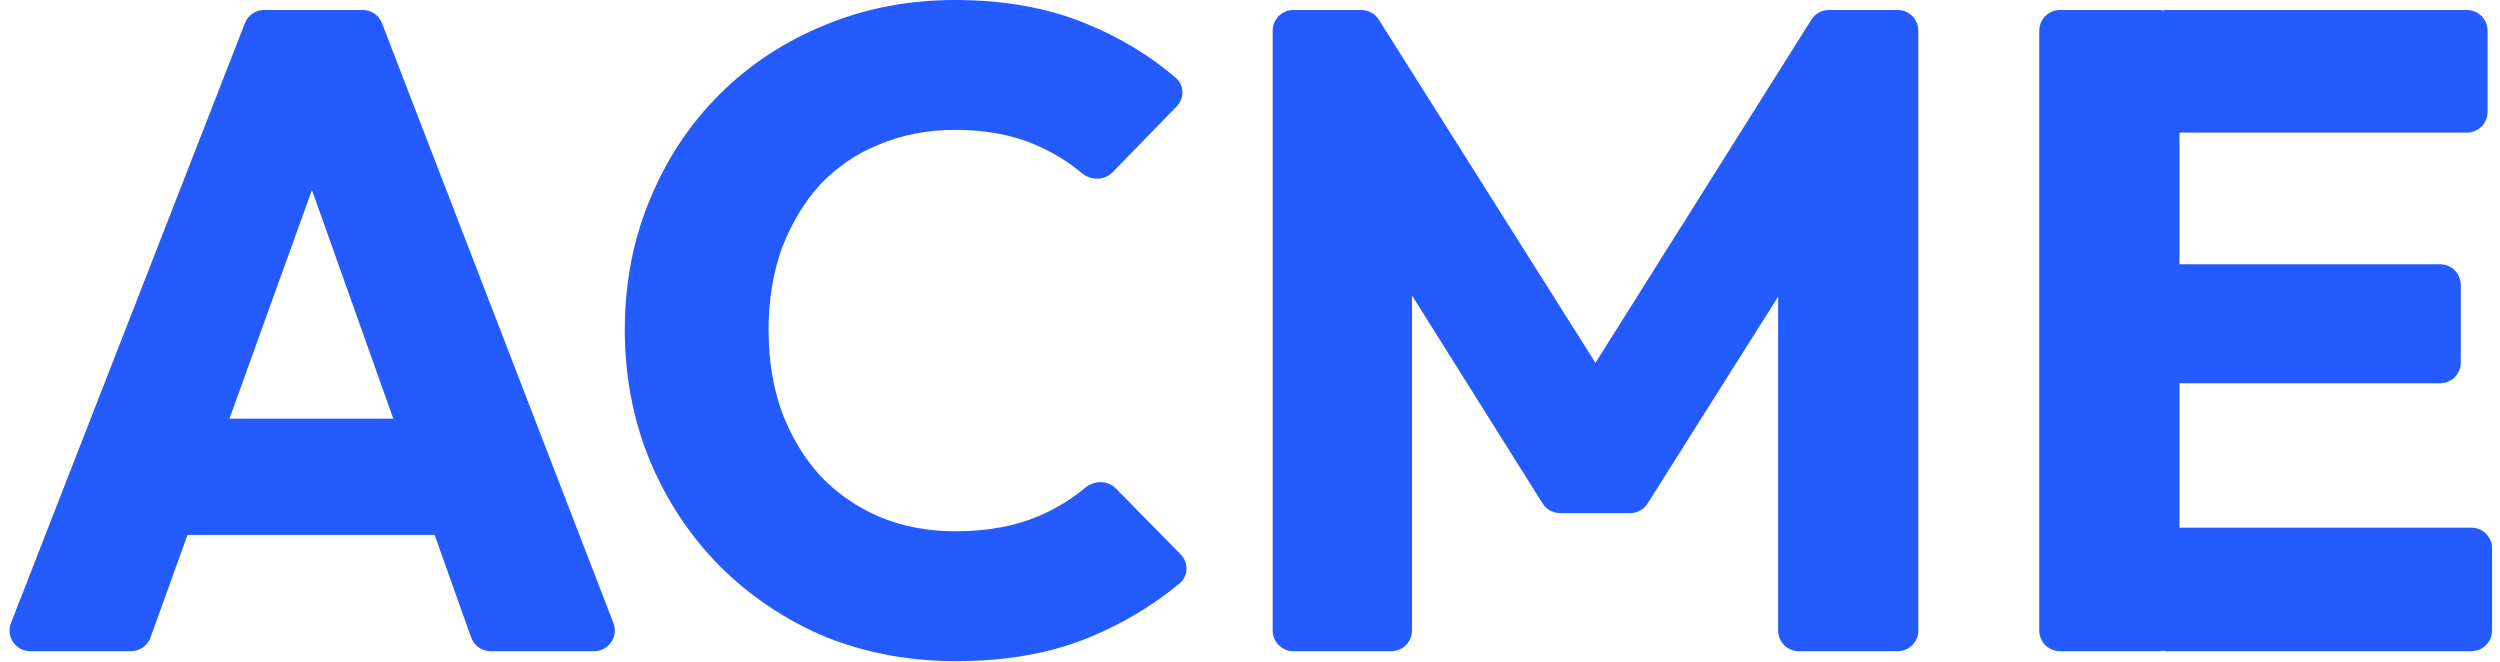
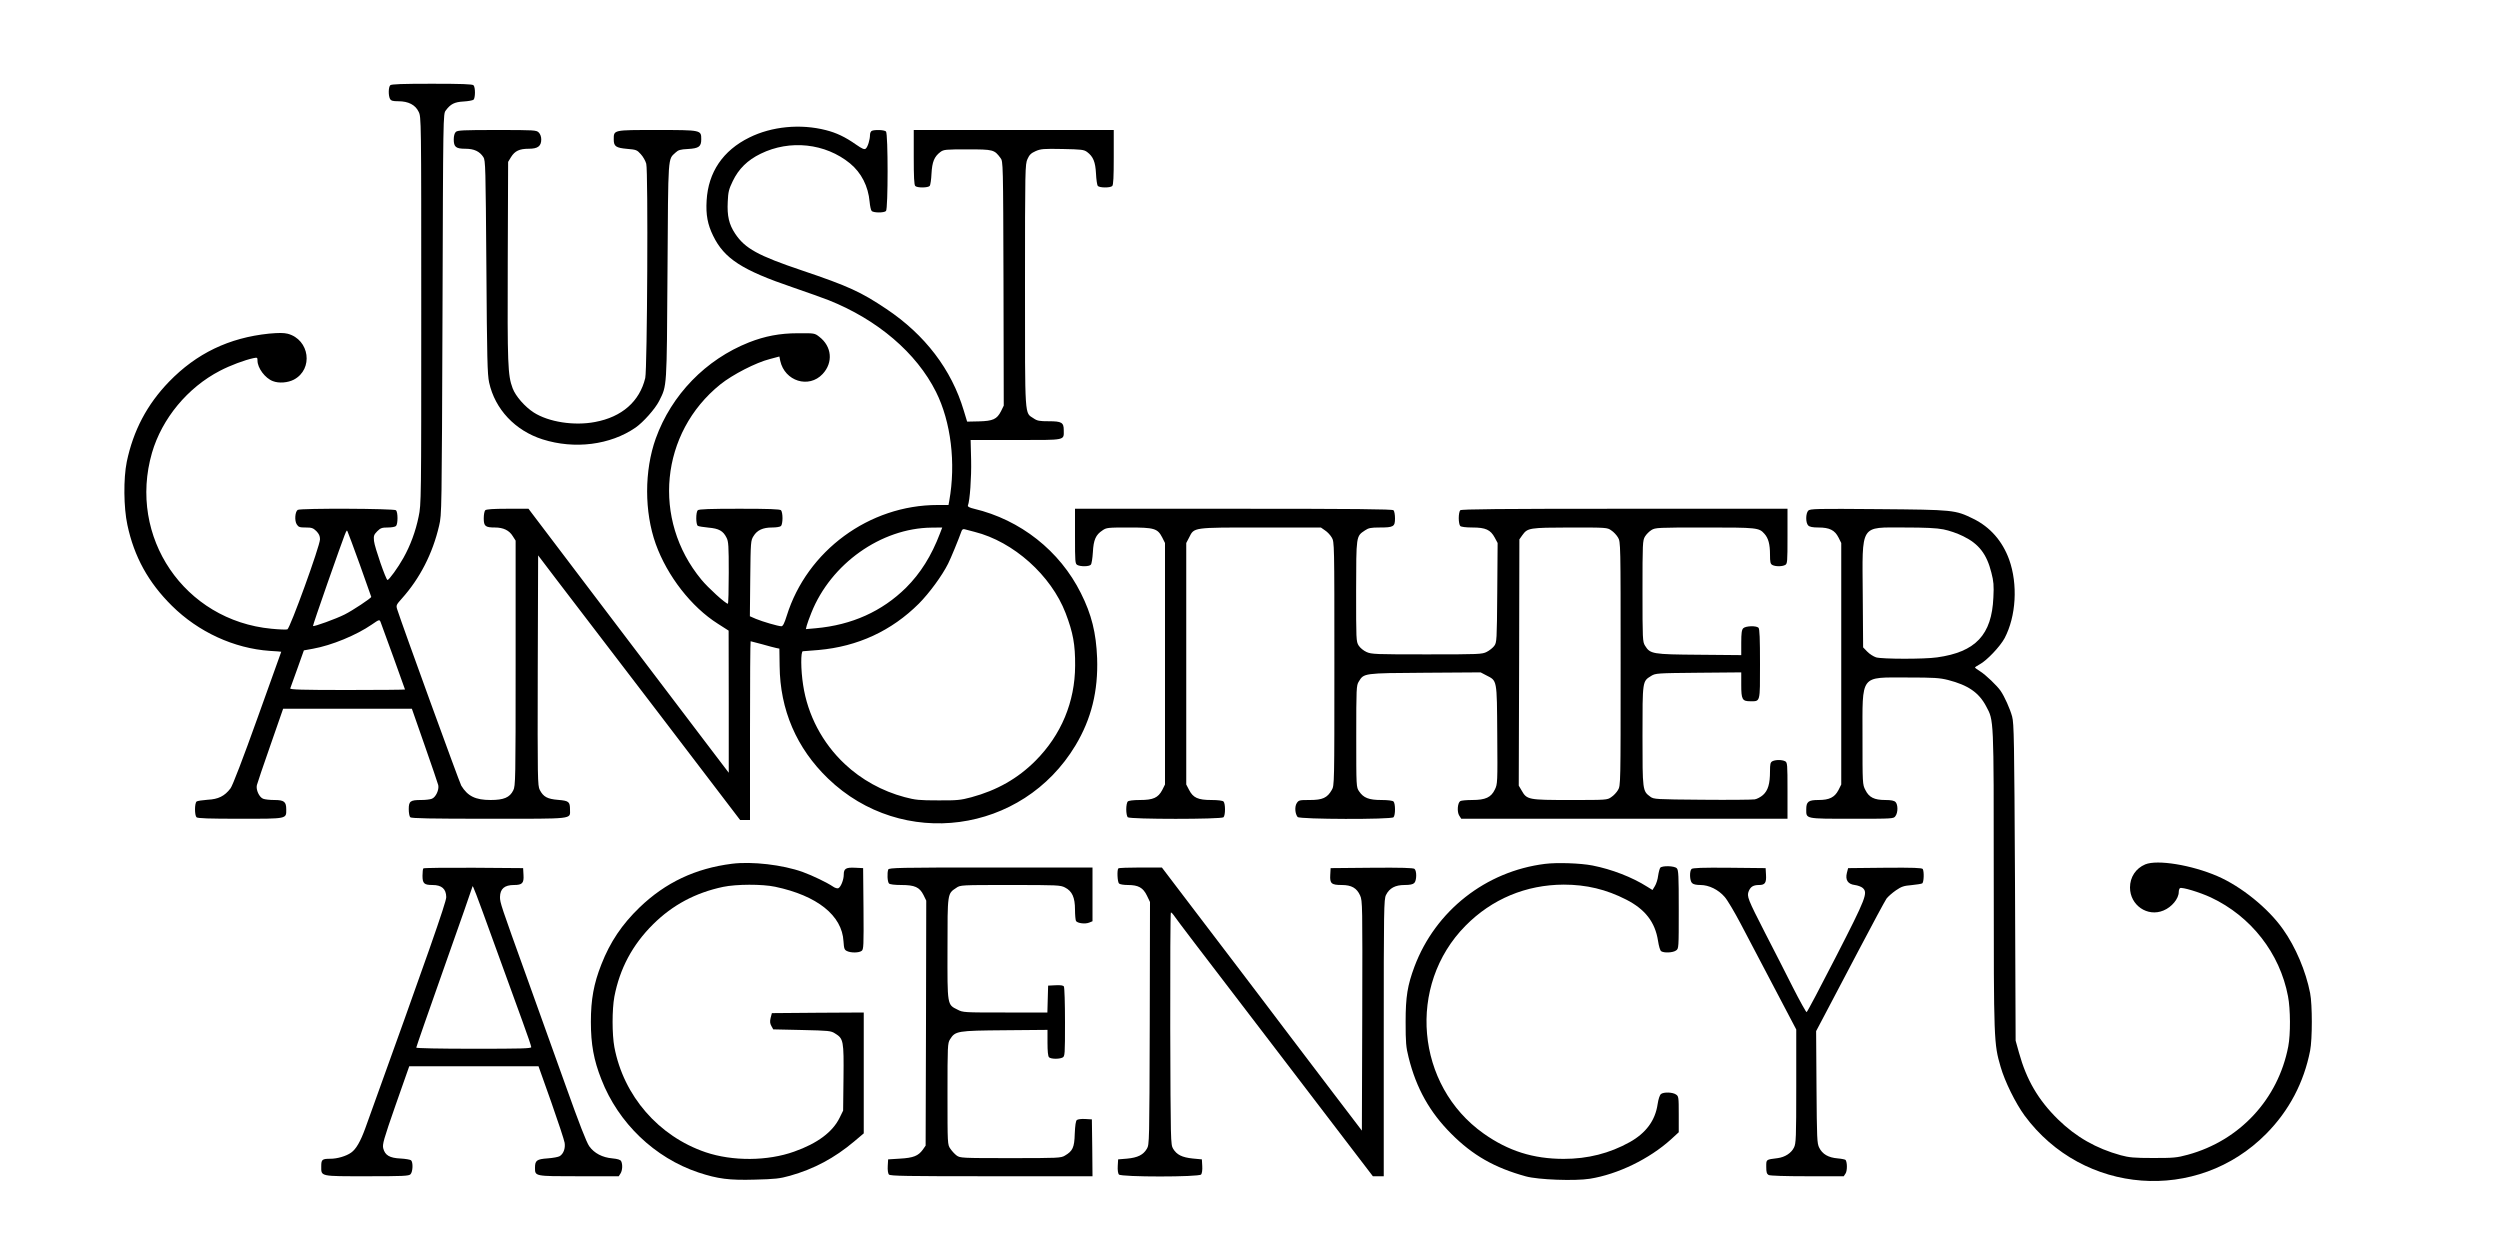
- <svg xmlns="http://www.w3.org/2000/svg" width="121" height="32" viewBox="0 0 121 32" fill="none">
-   <path d="M1.463 31.517C0.76 31.517 0.276 30.809 0.532 30.153L11.854 1.12C12.004 0.736 12.374 0.484 12.786 0.484H17.555C17.968 0.484 18.339 0.738 18.488 1.124L29.689 30.157C29.942 30.812 29.458 31.517 28.756 31.517H23.744C23.321 31.517 22.944 31.25 22.802 30.852L14.287 6.916C14.086 6.352 14.505 5.758 15.104 5.758C15.705 5.758 16.124 6.355 15.92 6.92L7.284 30.856C7.141 31.252 6.765 31.517 6.343 31.517H1.463ZM7.873 25.89C7.32 25.89 6.873 25.442 6.873 24.89V21.264C6.873 20.711 7.32 20.264 7.873 20.264H22.514C23.066 20.264 23.514 20.711 23.514 21.264V24.89C23.514 25.442 23.066 25.89 22.514 25.89H7.873Z" fill="#245BFF" />
-   <path d="M46.276 32C44 32 41.882 31.604 39.922 30.813C37.992 29.993 36.292 28.85 34.822 27.385C33.381 25.919 32.257 24.22 31.451 22.286C30.644 20.322 30.24 18.212 30.24 15.956C30.24 13.7 30.644 11.604 31.451 9.67C32.257 7.707 33.381 6.007 34.822 4.571C36.263 3.136 37.949 2.022 39.879 1.231C41.839 0.41 43.957 0 46.233 0C48.654 0 50.8 0.396 52.674 1.187C54.254 1.844 55.665 2.704 56.907 3.766C57.326 4.124 57.332 4.76 56.947 5.155L53.844 8.341C53.443 8.753 52.782 8.738 52.343 8.367C51.703 7.828 50.978 7.383 50.167 7.033C49.043 6.535 47.732 6.286 46.233 6.286C44.908 6.286 43.683 6.52 42.559 6.989C41.464 7.429 40.513 8.073 39.706 8.923C38.928 9.773 38.309 10.799 37.848 12C37.416 13.201 37.199 14.52 37.199 15.956C37.199 17.421 37.416 18.755 37.848 19.956C38.309 21.157 38.928 22.183 39.706 23.033C40.513 23.883 41.464 24.542 42.559 25.011C43.683 25.48 44.908 25.714 46.233 25.714C47.789 25.714 49.144 25.465 50.296 24.967C51.12 24.611 51.862 24.158 52.524 23.608C52.959 23.246 53.607 23.235 54.004 23.639L57.142 26.83C57.536 27.231 57.525 27.879 57.092 28.238C55.811 29.298 54.382 30.157 52.803 30.813C50.93 31.604 48.755 32 46.276 32Z" fill="#245BFF" />
-   <path d="M62.597 31.517C62.045 31.517 61.597 31.069 61.597 30.517V1.484C61.597 0.931 62.045 0.484 62.597 0.484H65.887C66.23 0.484 66.549 0.659 66.733 0.95L77.796 18.474C78.082 18.927 77.757 19.517 77.222 19.517C76.687 19.517 76.362 18.927 76.646 18.475L87.67 0.951C87.853 0.66 88.173 0.484 88.516 0.484H91.848C92.401 0.484 92.848 0.931 92.848 1.484V30.517C92.848 31.069 92.401 31.517 91.848 31.517H87.062C86.51 31.517 86.062 31.069 86.062 30.517V12.735C86.062 12.429 86.35 12.205 86.647 12.28C86.956 12.359 87.098 12.716 86.928 12.986L79.743 24.369C79.56 24.659 79.241 24.835 78.897 24.835H75.507C75.162 24.835 74.843 24.658 74.66 24.367L67.501 12.963C67.339 12.703 67.474 12.36 67.77 12.282C68.058 12.206 68.34 12.423 68.34 12.721V30.517C68.34 31.069 67.893 31.517 67.34 31.517H62.597Z" fill="#245BFF" />
-   <path d="M99.701 31.517C99.148 31.517 98.701 31.069 98.701 30.517V1.484C98.701 0.931 99.148 0.484 99.701 0.484H104.487C105.039 0.484 105.487 0.931 105.487 1.484V30.517C105.487 31.069 105.039 31.517 104.487 31.517H99.701ZM104.888 31.517C104.335 31.517 103.888 31.069 103.888 30.517V26.538C103.888 25.986 104.335 25.538 104.888 25.538H119.615C120.168 25.538 120.615 25.986 120.615 26.538V30.517C120.615 31.069 120.168 31.517 119.615 31.517H104.888ZM104.888 18.549C104.335 18.549 103.888 18.102 103.888 17.549V13.791C103.888 13.239 104.335 12.791 104.888 12.791H118.103C118.655 12.791 119.103 13.239 119.103 13.791V17.549C119.103 18.102 118.655 18.549 118.103 18.549H104.888ZM104.888 6.418C104.335 6.418 103.888 5.97 103.888 5.418V1.484C103.888 0.931 104.335 0.484 104.888 0.484H119.399C119.952 0.484 120.399 0.931 120.399 1.484V5.418C120.399 5.97 119.952 6.418 119.399 6.418H104.888Z" fill="#245BFF" />
+ <svg xmlns="http://www.w3.org/2000/svg" version="1.0" width="2000pt" height="1003pt" viewBox="0 0 2000 1003" preserveAspectRatio="xMidYMid meet">
+   <g transform="translate(0,1003) scale(0.1,-0.1)" fill="#000000" stroke="none">
+     <path d="M3122 9348 c-15 -15 -16 -82 -2 -109 9 -15 22 -19 67 -19 80 0 136 -29 162 -84 21 -42 21 -48 21 -1590 0 -1522 0 -1550 -21 -1649 -24 -118 -66 -231 -122 -331 -43 -77 -115 -176 -127 -176 -12 0 -103 262 -108 312 -4 42 -1 50 26 78 26 26 38 30 84 30 30 0 59 5 66 12 16 16 16 110 0 126 -14 14 -764 17 -786 3 -22 -14 -27 -87 -8 -116 14 -22 24 -25 72 -25 48 0 59 -4 85 -29 21 -22 29 -39 29 -65 0 -53 -240 -714 -261 -721 -9 -3 -66 -1 -127 5 -697 66 -1151 734 -956 1408 80 274 285 522 544 656 82 43 198 86 268 101 30 6 32 5 32 -20 0 -59 61 -141 123 -164 48 -19 120 -13 168 12 158 84 126 320 -49 367 -33 8 -71 8 -150 1 -320 -33 -580 -158 -800 -385 -176 -182 -286 -391 -338 -641 -27 -133 -25 -365 5 -504 54 -255 168 -461 356 -647 212 -210 497 -341 783 -361 50 -3 92 -6 92 -7 0 -1 -86 -239 -190 -530 -116 -324 -200 -543 -216 -563 -47 -62 -98 -87 -183 -91 -42 -3 -82 -9 -88 -14 -17 -13 -17 -110 -1 -126 9 -9 100 -12 349 -12 381 0 369 -2 369 75 0 61 -17 75 -95 75 -35 0 -75 4 -90 10 -31 12 -59 72 -50 109 3 14 52 158 108 318 l102 293 515 0 515 0 102 -292 c57 -161 105 -305 109 -319 8 -38 -20 -97 -51 -109 -15 -6 -53 -10 -86 -10 -86 0 -99 -9 -99 -73 0 -29 5 -58 12 -65 9 -9 163 -12 629 -12 692 0 649 -5 649 73 0 63 -9 71 -95 78 -86 7 -118 24 -147 80 -17 34 -18 82 -16 956 l3 920 145 -191 c80 -105 444 -581 809 -1058 l662 -868 40 0 39 0 0 715 c0 393 2 715 5 715 2 0 44 -11 92 -24 48 -14 99 -27 113 -30 l25 -5 2 -138 c3 -351 135 -658 387 -901 593 -572 1555 -443 1980 265 127 212 182 435 173 698 -8 202 -44 349 -130 520 -169 339 -484 587 -855 675 -34 8 -52 17 -49 25 16 40 29 225 26 364 l-4 161 362 0 c408 0 383 -5 383 79 0 61 -17 71 -119 71 -75 0 -93 3 -122 23 -73 49 -69 -20 -69 1062 0 940 1 971 20 1013 15 34 29 47 65 63 41 18 63 20 215 17 153 -3 171 -5 197 -24 49 -37 66 -79 71 -173 2 -47 9 -92 14 -98 13 -16 100 -17 116 -1 9 9 12 74 12 230 l0 218 -800 0 -800 0 0 -218 c0 -156 3 -221 12 -230 16 -16 103 -15 116 1 5 6 12 51 14 98 5 94 22 136 71 173 27 20 41 21 217 21 207 0 214 -2 264 -69 21 -27 21 -35 24 -1004 l2 -977 -22 -45 c-33 -64 -64 -78 -177 -81 l-94 -2 -27 89 c-98 328 -310 606 -620 813 -203 136 -303 182 -673 307 -353 119 -457 176 -536 295 -49 74 -65 141 -59 256 3 77 9 100 40 164 47 98 118 168 223 219 234 115 518 84 715 -77 91 -75 146 -183 157 -308 3 -33 10 -66 16 -72 12 -16 99 -17 115 -1 17 17 17 619 0 636 -13 13 -85 16 -112 6 -9 -3 -16 -18 -16 -33 0 -38 -18 -97 -34 -110 -11 -9 -28 -2 -77 32 -88 62 -159 95 -242 116 -203 52 -433 30 -612 -59 -212 -104 -329 -278 -342 -504 -7 -115 8 -192 52 -282 89 -183 231 -275 640 -414 116 -40 243 -85 283 -101 392 -156 704 -422 860 -734 120 -240 160 -571 106 -872 l-6 -33 -88 0 c-546 0 -1044 -366 -1206 -886 -19 -61 -31 -84 -43 -84 -25 0 -151 37 -204 59 l-48 21 3 302 c3 295 4 304 26 339 29 48 75 69 149 69 33 0 64 5 71 12 7 7 12 35 12 63 0 28 -5 56 -12 63 -9 9 -97 12 -333 12 -236 0 -324 -3 -333 -12 -16 -16 -16 -115 1 -125 6 -4 45 -10 85 -14 83 -7 117 -26 144 -80 16 -30 18 -66 18 -281 0 -137 -3 -248 -7 -248 -19 1 -158 127 -212 193 -397 480 -329 1175 152 1562 97 78 285 175 397 203 l75 20 7 -35 c36 -163 229 -223 339 -105 86 92 74 221 -27 298 -37 29 -39 29 -173 28 -142 0 -262 -23 -389 -73 -346 -137 -620 -419 -746 -769 -92 -257 -92 -587 0 -844 92 -256 285 -504 497 -638 l86 -55 1 -569 0 -568 -200 263 c-110 145 -460 606 -777 1024 -317 418 -588 775 -601 793 l-24 32 -167 0 c-117 0 -171 -4 -179 -12 -7 -7 -12 -36 -12 -65 0 -63 13 -73 90 -73 67 0 114 -23 142 -69 l23 -36 0 -980 c0 -940 -1 -982 -19 -1018 -28 -57 -76 -77 -181 -77 -121 0 -183 30 -235 115 -14 24 -473 1286 -513 1412 -9 30 -7 35 38 85 144 161 246 359 298 583 21 89 21 108 27 1692 5 1598 5 1602 26 1629 38 52 70 68 142 72 37 2 73 9 80 14 15 13 16 100 0 116 -9 9 -97 12 -333 12 -236 0 -324 -3 -333 -12z m4398 -3585 c-69 -181 -156 -319 -272 -435 -192 -189 -433 -298 -722 -324 l-79 -7 7 29 c4 16 21 62 37 102 156 392 558 677 961 681 l86 1 -18 -47z m277 12 c311 -78 612 -348 728 -650 60 -158 77 -251 76 -420 -1 -290 -111 -554 -317 -761 -142 -142 -307 -236 -513 -292 -86 -23 -114 -26 -266 -25 -151 0 -181 3 -268 26 -180 48 -346 140 -479 265 -179 168 -297 392 -333 632 -19 121 -20 270 -2 270 6 0 63 5 126 10 313 28 583 153 802 371 83 84 185 222 234 320 20 39 83 192 108 262 5 12 13 16 24 13 10 -3 46 -12 80 -21z m-4918 -263 c50 -139 91 -255 91 -257 0 -10 -149 -109 -213 -141 -67 -34 -246 -99 -253 -92 -2 2 51 157 116 343 158 448 151 430 160 414 4 -8 49 -128 99 -267z m166 -459 c16 -41 195 -536 195 -539 0 -2 -207 -4 -461 -4 -365 0 -460 3 -457 13 3 6 28 78 57 158 l52 146 72 13 c150 27 347 108 472 194 59 41 61 41 70 19z" />
+     <path d="M3646 8974 c-10 -9 -16 -33 -16 -59 0 -61 17 -75 93 -75 70 0 114 -21 144 -67 17 -25 18 -80 24 -878 5 -735 8 -860 22 -925 47 -214 208 -385 428 -455 256 -81 541 -45 743 94 62 43 157 150 189 213 63 127 61 89 67 1038 6 948 2 891 65 950 21 20 38 25 98 28 88 5 107 19 107 78 0 74 1 74 -356 74 -352 0 -344 2 -344 -77 0 -54 18 -66 108 -74 70 -6 78 -8 108 -42 18 -19 38 -54 44 -77 16 -58 8 -1645 -8 -1714 -45 -187 -186 -312 -402 -352 -168 -32 -371 0 -490 76 -71 46 -145 130 -169 194 -39 104 -42 187 -39 1016 l3 795 23 38 c31 50 68 67 142 67 73 0 100 21 100 75 0 22 -8 43 -20 55 -19 19 -33 20 -334 20 -273 0 -317 -2 -330 -16z" />
+     <path d="M8600 5740 c0 -207 1 -220 19 -230 27 -14 96 -13 108 3 6 6 13 51 16 99 5 99 23 140 77 175 31 22 43 23 209 23 206 0 231 -7 269 -80 l22 -44 0 -966 0 -966 -22 -44 c-33 -62 -72 -80 -178 -80 -54 0 -91 -5 -98 -12 -7 -7 -12 -35 -12 -63 0 -28 5 -56 12 -63 17 -17 749 -17 766 0 16 16 16 110 0 126 -7 7 -44 12 -98 12 -106 0 -145 18 -177 80 l-23 44 0 966 0 966 23 44 c41 82 25 80 573 80 l481 0 33 -23 c19 -12 43 -38 54 -57 21 -35 21 -44 21 -1010 0 -966 0 -975 -21 -1010 -36 -63 -74 -80 -175 -80 -84 0 -89 -1 -105 -25 -18 -28 -14 -85 7 -111 16 -19 748 -21 767 -2 16 16 16 110 0 126 -7 7 -44 12 -97 12 -100 0 -143 17 -178 69 -23 34 -23 34 -23 440 0 385 1 408 20 438 41 68 36 68 530 71 l445 3 44 -23 c89 -46 86 -26 89 -475 3 -386 2 -396 -19 -439 -30 -63 -75 -84 -181 -84 -46 0 -89 -4 -96 -9 -22 -14 -27 -87 -8 -116 l16 -25 1305 0 1305 0 0 225 c0 212 -1 225 -19 235 -25 13 -77 13 -102 0 -16 -9 -19 -22 -19 -81 0 -100 -16 -153 -56 -189 -18 -16 -48 -32 -66 -35 -18 -3 -207 -5 -420 -3 -373 3 -388 4 -415 24 -63 46 -63 49 -63 487 0 445 -1 436 70 480 34 21 46 22 378 25 l342 3 0 -100 c0 -116 8 -131 71 -131 83 0 79 -15 79 298 0 203 -3 281 -12 290 -18 18 -103 15 -122 -4 -12 -12 -16 -38 -16 -115 l0 -100 -337 3 c-377 3 -391 6 -433 73 -19 31 -20 49 -20 436 0 385 1 405 20 437 11 18 34 41 52 52 31 19 51 20 426 20 421 0 434 -1 478 -51 31 -35 44 -83 44 -165 0 -62 3 -75 19 -84 25 -13 77 -13 102 0 18 10 19 23 19 230 l0 220 -1303 0 c-1000 0 -1306 -3 -1315 -12 -7 -7 -12 -35 -12 -63 0 -28 5 -56 12 -63 7 -7 44 -12 98 -12 105 0 144 -18 178 -81 l23 -43 -3 -397 c-3 -384 -4 -399 -24 -426 -11 -15 -38 -37 -60 -48 -37 -19 -59 -20 -479 -20 -412 0 -443 1 -483 19 -24 11 -51 33 -63 52 -20 32 -20 47 -20 435 1 447 -1 438 71 486 28 19 46 23 117 23 112 0 123 7 123 73 0 29 -5 58 -12 65 -9 9 -307 12 -1280 12 l-1268 0 0 -220z m4290 47 c19 -12 43 -38 54 -57 21 -35 21 -44 21 -1010 0 -966 0 -975 -21 -1010 -11 -19 -35 -45 -54 -57 -32 -23 -38 -23 -329 -23 -335 0 -346 2 -388 76 l-23 39 3 985 2 985 24 34 c42 58 55 60 382 61 291 0 297 0 329 -23z" />
+     <path d="M14466 5945 c-21 -22 -22 -98 0 -119 11 -11 35 -16 82 -16 88 0 130 -21 160 -80 l22 -44 0 -966 0 -966 -22 -44 c-31 -59 -73 -80 -160 -80 -81 0 -98 -13 -98 -75 0 -77 -12 -75 365 -75 334 0 334 0 349 22 21 29 20 92 0 112 -11 11 -35 16 -82 16 -88 0 -130 21 -159 80 -23 44 -23 50 -23 421 0 510 -24 479 361 479 213 0 256 -3 324 -20 159 -41 246 -100 304 -210 62 -117 61 -77 61 -1390 0 -1293 1 -1309 55 -1495 34 -118 119 -290 192 -390 468 -634 1382 -703 1933 -145 183 185 301 410 351 665 18 92 18 368 0 460 -34 175 -116 369 -217 511 -119 169 -335 343 -525 425 -206 89 -480 134 -577 94 -76 -32 -122 -102 -122 -185 0 -142 140 -238 268 -184 66 27 122 95 122 148 0 14 5 28 10 31 16 10 157 -33 246 -74 322 -151 553 -447 618 -791 20 -103 21 -304 2 -402 -81 -422 -389 -753 -804 -866 -88 -24 -113 -26 -277 -26 -153 0 -192 4 -259 22 -196 54 -358 146 -502 287 -158 155 -252 316 -312 533 l-27 97 -5 1265 c-6 1148 -8 1271 -23 1328 -17 62 -61 160 -92 205 -28 41 -119 128 -162 155 -24 15 -43 29 -43 32 0 3 17 14 37 25 57 30 164 143 200 210 92 175 107 431 36 629 -54 148 -152 260 -287 326 -145 71 -155 72 -762 77 -493 4 -543 3 -558 -12z m1081 -150 c46 -9 111 -31 159 -55 125 -61 188 -143 225 -291 18 -70 21 -102 16 -199 -13 -299 -142 -436 -450 -479 -104 -15 -439 -14 -488 0 -21 7 -53 27 -71 46 l-33 34 -3 419 c-4 575 -26 540 335 540 162 0 255 -4 310 -15z" />
+     <path d="M5856 3120 c-293 -37 -532 -150 -739 -349 -142 -137 -236 -277 -306 -456 -61 -154 -84 -281 -84 -460 0 -179 23 -306 84 -460 136 -350 427 -628 777 -745 155 -51 245 -63 452 -57 160 4 198 8 280 31 191 54 355 141 513 274 l77 65 0 484 0 483 -367 -2 -368 -3 -10 -38 c-7 -30 -5 -45 6 -65 l15 -27 229 -5 c217 -5 232 -6 266 -28 67 -41 70 -59 67 -354 l-3 -263 -28 -57 c-56 -114 -177 -205 -364 -271 -212 -76 -492 -78 -708 -5 -376 128 -656 450 -730 841 -19 102 -19 302 0 404 43 224 144 414 309 578 156 155 339 253 561 300 105 22 313 23 416 1 337 -71 536 -230 547 -437 4 -59 7 -68 29 -78 32 -15 95 -14 116 2 16 11 17 40 15 337 l-3 325 -63 3 c-75 4 -92 -7 -92 -55 0 -42 -24 -101 -44 -109 -8 -3 -28 3 -43 14 -44 30 -161 87 -241 116 -161 58 -406 86 -566 66z" />
+     <path d="M12360 3119 c-474 -59 -876 -375 -1044 -821 -56 -151 -71 -239 -71 -443 0 -166 3 -202 24 -285 61 -246 169 -438 341 -610 171 -172 346 -272 597 -341 98 -27 392 -38 512 -19 224 36 475 158 649 315 l62 57 0 143 c0 137 -1 145 -22 159 -27 19 -98 21 -120 4 -10 -8 -21 -40 -27 -81 -19 -131 -93 -231 -223 -304 -162 -90 -336 -134 -528 -134 -244 0 -443 63 -640 202 -545 385 -616 1188 -146 1663 211 214 484 328 786 329 181 0 340 -38 500 -120 151 -77 231 -180 254 -329 7 -45 17 -79 26 -84 23 -15 93 -12 118 6 22 15 22 16 22 329 0 272 -2 316 -16 329 -19 20 -117 22 -132 4 -5 -7 -13 -36 -17 -64 -3 -28 -15 -65 -26 -83 l-19 -31 -42 26 c-121 77 -285 140 -438 170 -97 19 -285 25 -380 13z" />
+     <path d="M3387 3083 c-4 -3 -7 -30 -7 -59 0 -62 13 -74 80 -74 74 0 109 -31 110 -97 0 -41 -147 -460 -648 -1850 -38 -104 -73 -166 -113 -194 -39 -28 -111 -49 -165 -49 -67 0 -74 -6 -74 -60 0 -83 -15 -80 365 -80 290 0 336 2 349 16 19 19 22 97 4 112 -7 5 -45 12 -85 14 -86 4 -123 26 -137 81 -8 32 2 69 99 347 l109 310 517 0 517 0 102 -287 c56 -159 104 -305 107 -325 7 -45 -9 -88 -39 -107 -11 -7 -55 -15 -97 -18 -87 -6 -101 -17 -101 -74 0 -70 -6 -69 350 -69 l320 0 14 22 c16 25 18 74 5 99 -6 11 -28 18 -70 22 -80 7 -145 41 -185 97 -22 31 -80 180 -187 480 -86 239 -226 631 -312 870 -210 583 -215 598 -215 644 1 66 36 96 112 96 66 0 80 15 76 80 l-3 55 -396 3 c-217 1 -398 -1 -402 -5z m564 -594 c88 -244 192 -529 230 -633 38 -104 69 -195 69 -203 0 -11 -83 -13 -460 -13 -272 0 -460 4 -460 9 0 5 101 296 225 646 124 350 225 639 225 643 0 19 26 -48 171 -449z" />
+     <path d="M7106 3074 c-10 -27 -7 -99 6 -112 7 -7 44 -12 98 -12 108 0 146 -17 178 -80 l22 -45 -2 -980 -3 -980 -23 -33 c-36 -49 -75 -65 -182 -71 l-95 -6 -3 -53 c-2 -31 2 -60 9 -68 10 -12 134 -14 820 -14 l809 0 -2 228 -3 227 -53 3 c-30 2 -60 -2 -67 -8 -9 -7 -14 -43 -17 -110 -3 -110 -16 -138 -79 -175 -32 -19 -52 -20 -436 -20 -392 0 -402 1 -430 21 -15 11 -38 36 -50 54 -23 33 -23 34 -23 438 0 388 1 406 20 437 42 67 56 70 438 73 l342 3 0 -104 c0 -67 4 -107 12 -115 15 -15 82 -16 109 -2 18 10 19 24 19 283 0 150 -4 278 -9 285 -5 9 -26 12 -67 10 l-59 -3 -3 -107 -3 -108 -337 0 c-330 0 -339 0 -382 23 -83 41 -81 31 -80 488 0 448 -1 439 70 486 33 23 35 23 432 23 380 0 401 -1 438 -20 57 -29 80 -79 80 -177 0 -43 4 -84 8 -91 12 -18 72 -26 105 -13 l27 11 0 215 0 215 -814 0 c-733 0 -814 -2 -820 -16z" />
+     <path d="M8947 3083 c-12 -11 -8 -108 5 -121 7 -7 38 -12 71 -12 84 0 121 -21 152 -84 l25 -52 -2 -969 c-3 -955 -3 -971 -23 -1005 -29 -49 -73 -71 -158 -79 l-72 -6 -3 -53 c-2 -31 2 -60 9 -68 17 -21 641 -21 658 0 7 8 11 37 9 68 l-3 53 -74 7 c-85 9 -127 30 -156 78 -20 34 -20 50 -23 963 -1 510 1 927 5 927 5 0 13 -8 20 -18 6 -10 85 -115 175 -233 90 -118 346 -452 569 -744 223 -291 505 -662 628 -822 l224 -293 43 0 44 0 0 1108 c0 1034 1 1109 18 1142 27 55 74 80 148 80 44 0 67 5 78 16 20 19 21 97 2 113 -9 8 -108 11 -342 9 l-329 -3 -3 -55 c-4 -68 9 -80 92 -80 78 0 120 -24 147 -84 19 -43 19 -73 17 -962 l-3 -919 -221 290 c-121 160 -299 394 -395 520 -95 127 -255 336 -354 467 -99 130 -281 369 -405 532 l-225 296 -171 0 c-94 0 -174 -3 -177 -7z" />
+     <path d="M13532 3078 c-17 -17 -15 -93 4 -112 10 -11 34 -16 68 -16 67 0 143 -37 193 -95 21 -23 79 -121 129 -216 51 -96 171 -325 268 -510 l176 -335 0 -455 c0 -412 -2 -457 -18 -489 -22 -45 -72 -77 -130 -85 -96 -12 -92 -9 -92 -70 0 -43 4 -56 19 -65 12 -6 129 -10 310 -10 l291 0 15 23 c13 21 14 85 0 107 -2 4 -31 10 -64 13 -74 6 -122 34 -147 85 -18 34 -19 72 -22 485 l-3 448 67 127 c37 70 159 302 271 515 112 213 213 401 225 418 12 16 46 46 75 66 45 31 64 37 125 42 40 4 79 10 86 14 13 9 16 94 4 115 -7 9 -74 12 -303 10 l-294 -3 -10 -38 c-14 -57 8 -90 63 -97 23 -3 51 -13 63 -23 44 -39 29 -78 -214 -552 -124 -242 -229 -441 -234 -442 -4 -2 -54 88 -111 200 -56 111 -155 306 -221 433 -139 272 -148 293 -131 335 15 36 37 49 83 49 47 0 59 18 55 82 l-3 53 -290 3 c-218 2 -294 -1 -303 -10z" />
+   </g>
</svg>
